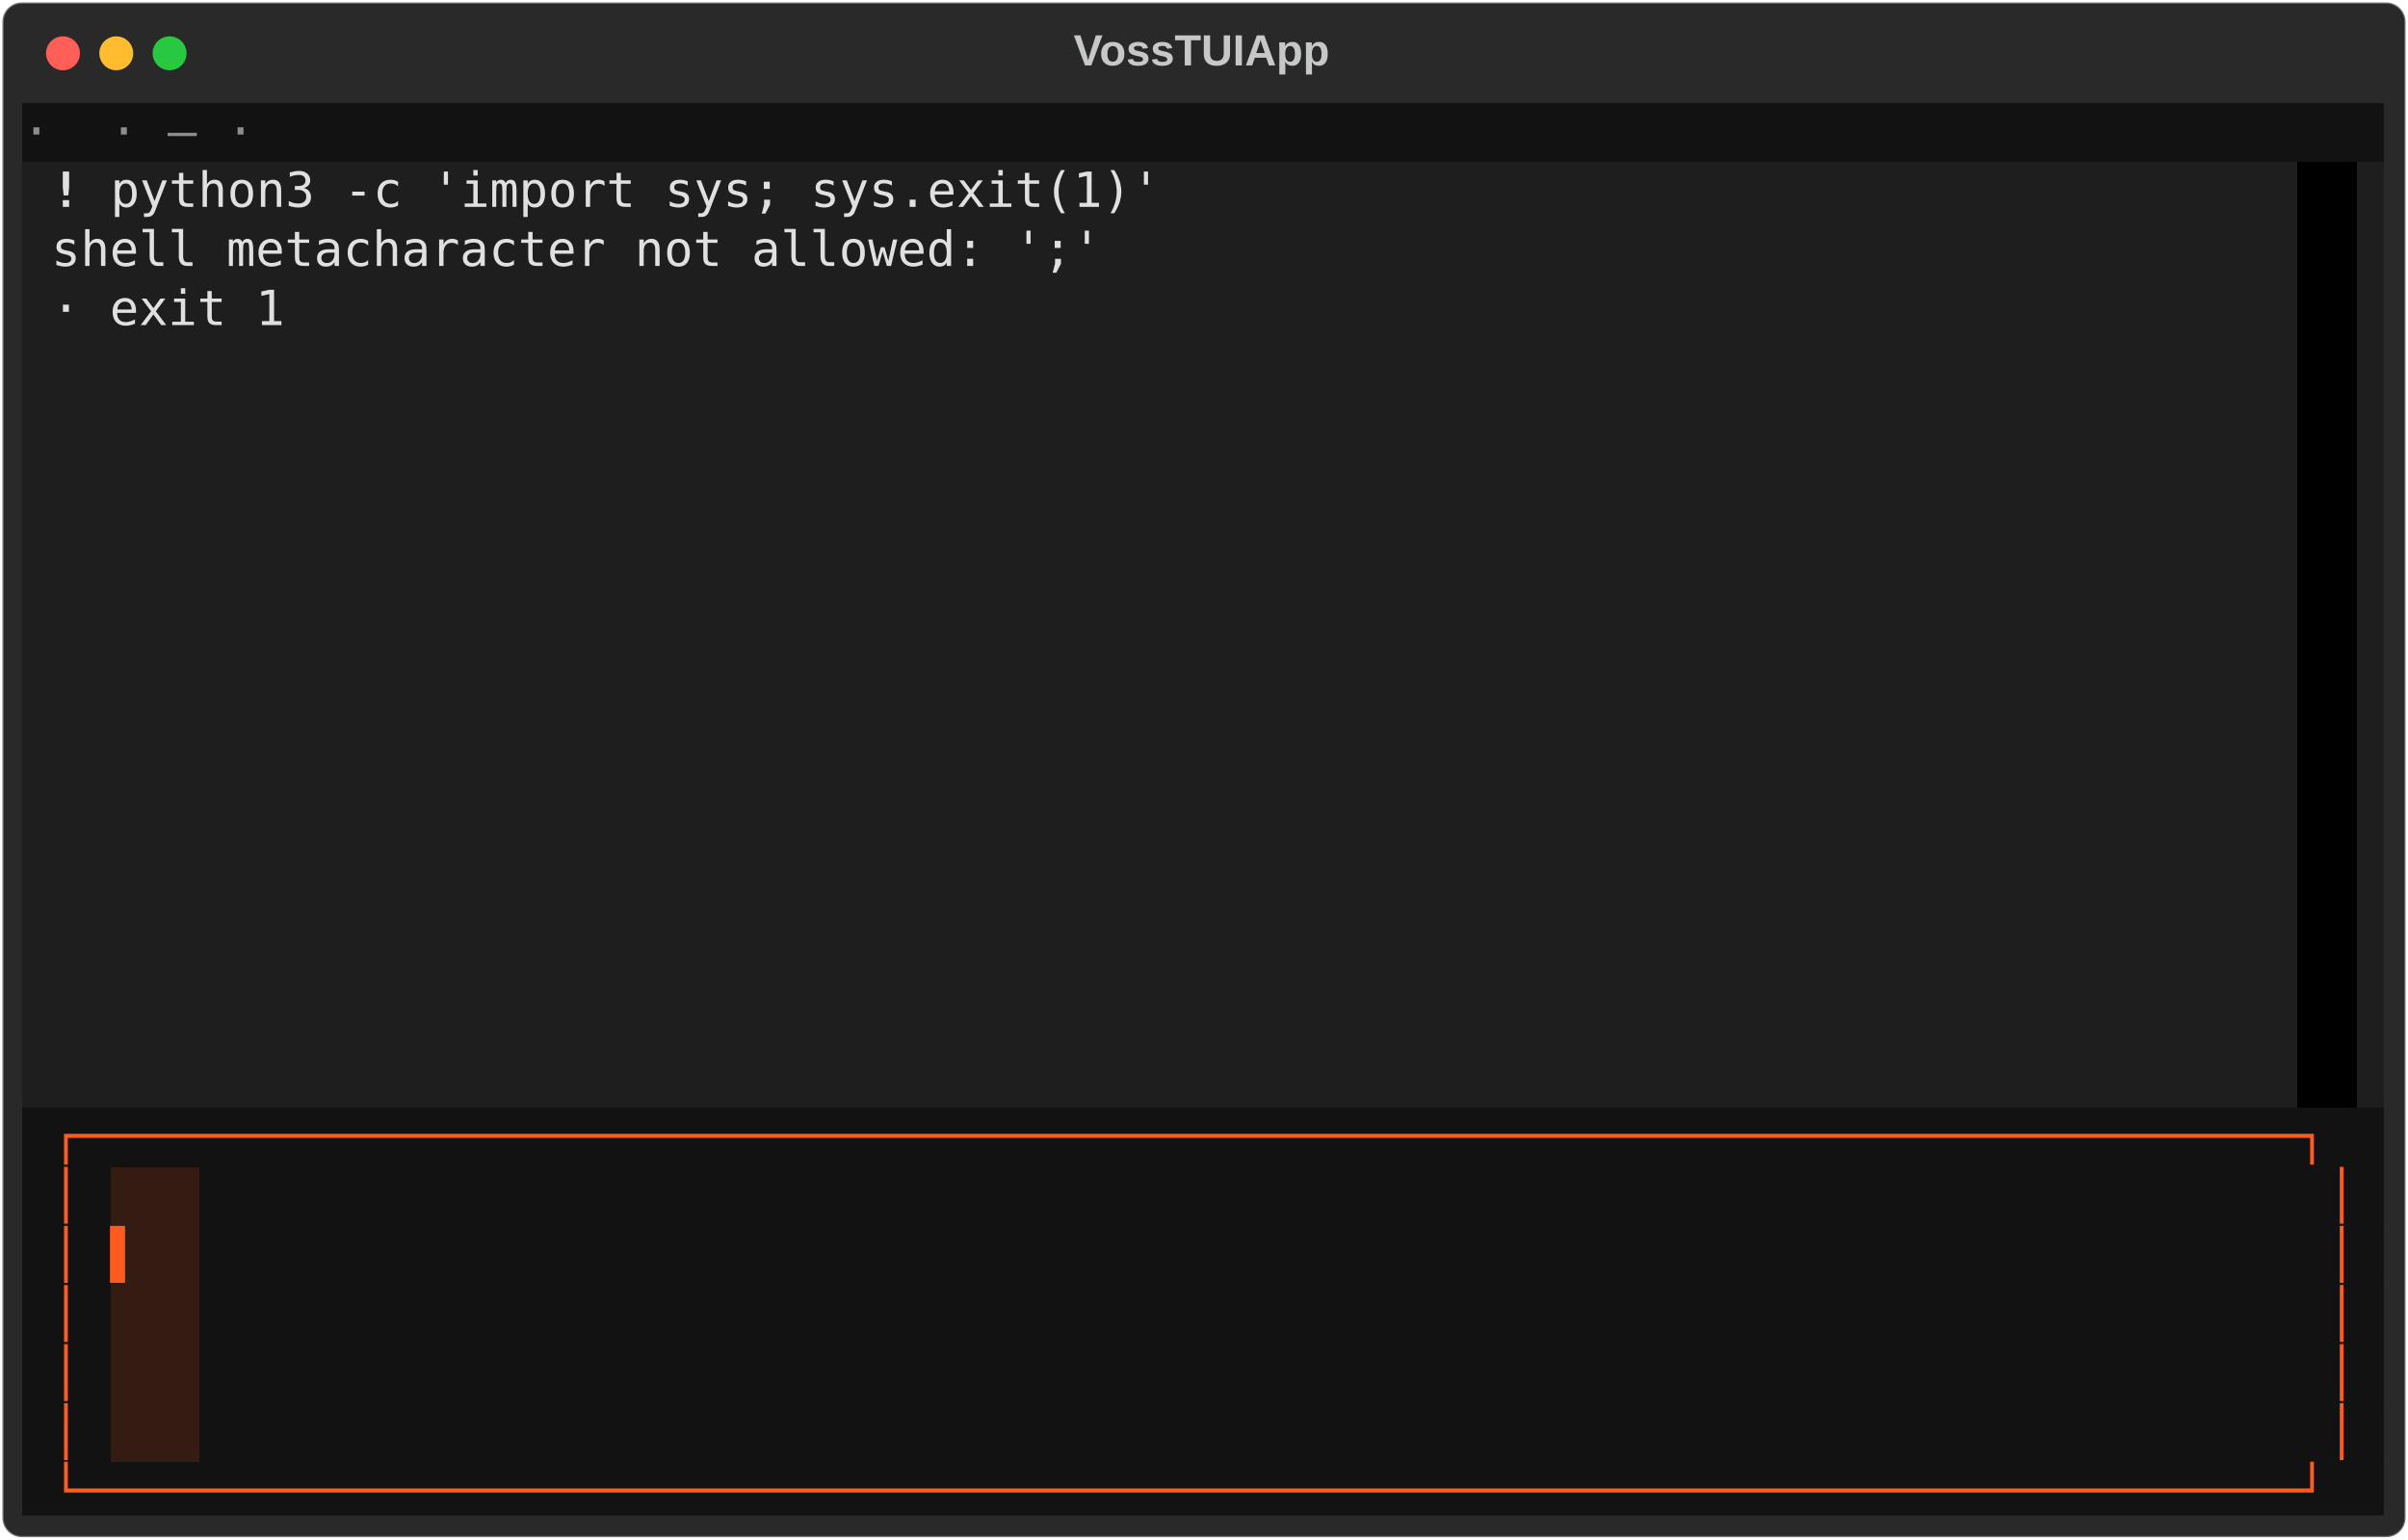
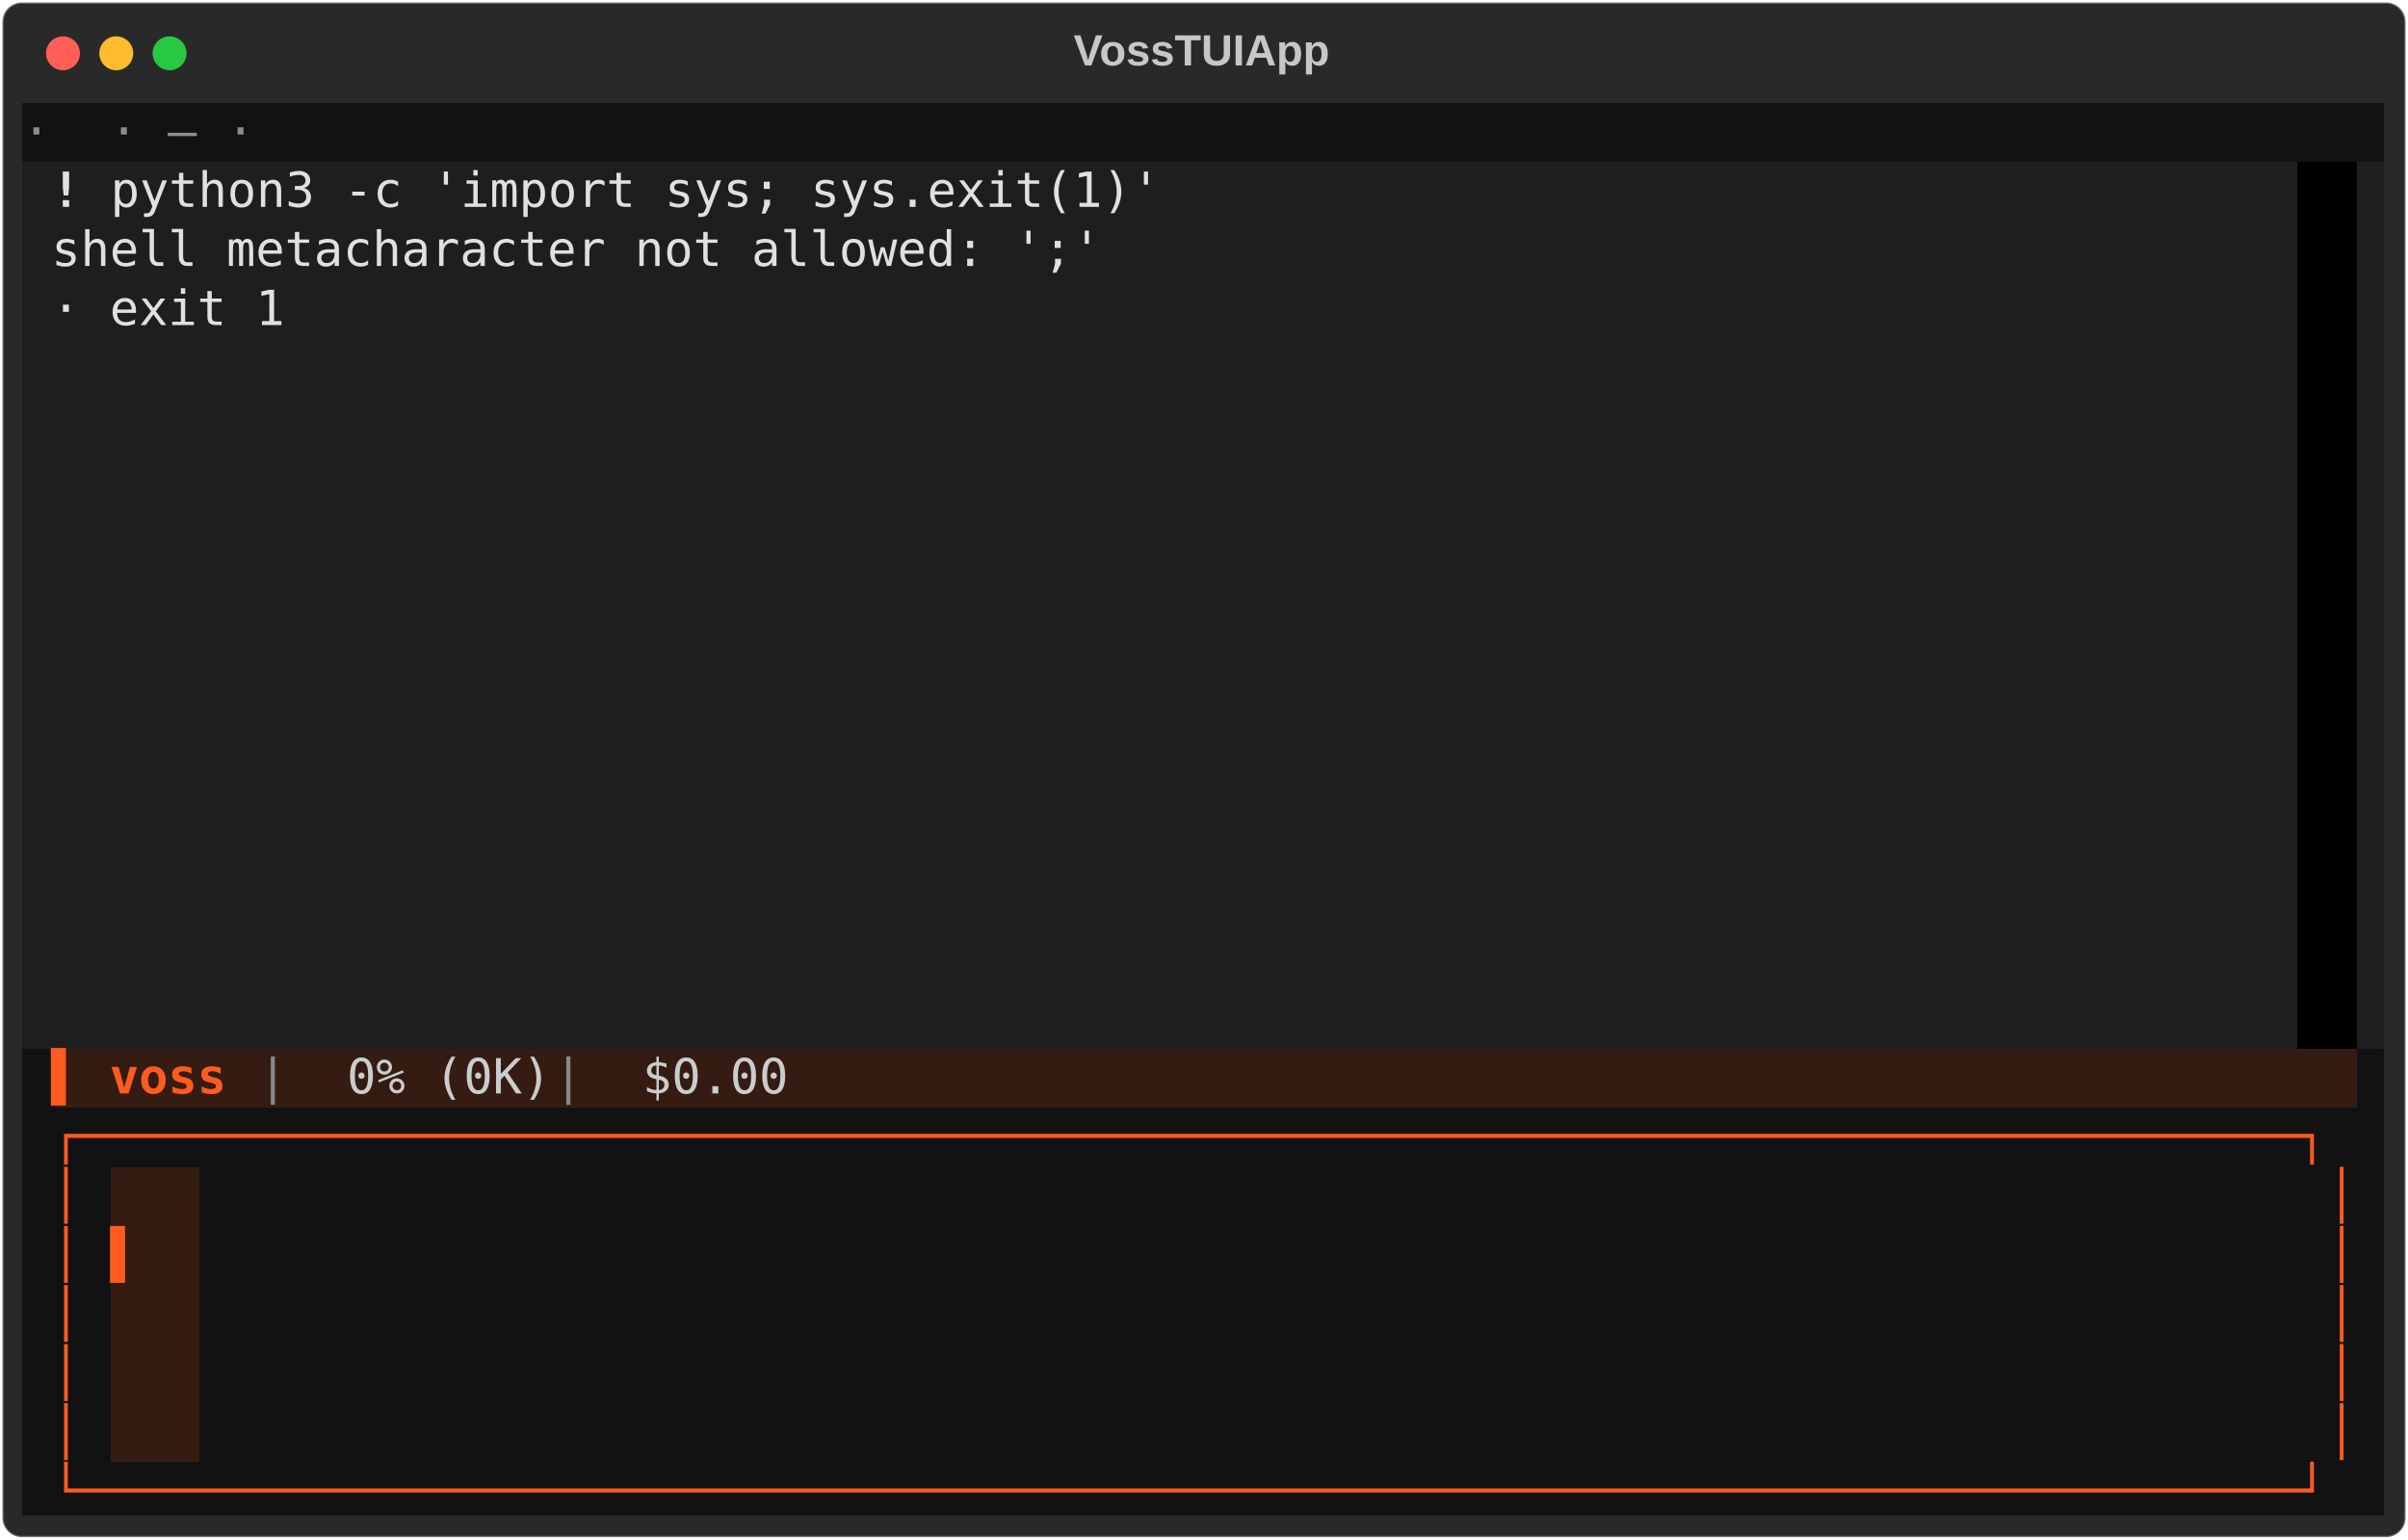
<svg xmlns="http://www.w3.org/2000/svg" class="rich-terminal" viewBox="0 0 994 635.6">
  <style>

    @font-face {
        font-family: "Fira Code";
        src: local("FiraCode-Regular"),
                url("https://cdnjs.cloudflare.com/ajax/libs/firacode/6.2.0/woff2/FiraCode-Regular.woff2") format("woff2"),
                url("https://cdnjs.cloudflare.com/ajax/libs/firacode/6.2.0/woff/FiraCode-Regular.woff") format("woff");
        font-style: normal;
        font-weight: 400;
    }
    @font-face {
        font-family: "Fira Code";
        src: local("FiraCode-Bold"),
                url("https://cdnjs.cloudflare.com/ajax/libs/firacode/6.2.0/woff2/FiraCode-Bold.woff2") format("woff2"),
                url("https://cdnjs.cloudflare.com/ajax/libs/firacode/6.2.0/woff/FiraCode-Bold.woff") format("woff");
        font-style: bold;
        font-weight: 700;
    }

    .terminal-matrix {
        font-family: Fira Code, monospace;
        font-size: 20px;
        line-height: 24.4px;
        font-variant-east-asian: full-width;
    }

    .terminal-title {
        font-size: 18px;
        font-weight: bold;
        font-family: arial;
    }

    .terminal-r1 { fill: #8d8d8d }
.terminal-r2 { fill: #c5c8c6 }
.terminal-r3 { fill: #e0e0e0;font-weight: bold }
.terminal-r4 { fill: #e0e0e0 }
- .terminal-r5 { fill: #ff5b1f }
- .terminal-r6 { fill: #ff5b1f;font-weight: bold }
+ .terminal-r5 { fill: #ff5b1f;font-weight: bold }
+ .terminal-r6 { fill: #888888 }
+ .terminal-r7 { fill: #cccccc }
+ .terminal-r8 { fill: #ff5b1f }
    </style>
  <defs>
    <clipPath id="terminal-clip-terminal">
      <rect x="0" y="0" width="975.0" height="584.6" />
    </clipPath>
    <clipPath id="terminal-line-0">
      <rect x="0" y="1.5" width="976" height="24.65" />
    </clipPath>
    <clipPath id="terminal-line-1">
      <rect x="0" y="25.9" width="976" height="24.65" />
    </clipPath>
    <clipPath id="terminal-line-2">
      <rect x="0" y="50.3" width="976" height="24.65" />
    </clipPath>
    <clipPath id="terminal-line-3">
      <rect x="0" y="74.7" width="976" height="24.65" />
    </clipPath>
    <clipPath id="terminal-line-4">
      <rect x="0" y="99.1" width="976" height="24.65" />
    </clipPath>
    <clipPath id="terminal-line-5">
      <rect x="0" y="123.5" width="976" height="24.65" />
    </clipPath>
    <clipPath id="terminal-line-6">
      <rect x="0" y="147.9" width="976" height="24.65" />
    </clipPath>
    <clipPath id="terminal-line-7">
      <rect x="0" y="172.3" width="976" height="24.65" />
    </clipPath>
    <clipPath id="terminal-line-8">
      <rect x="0" y="196.7" width="976" height="24.65" />
    </clipPath>
    <clipPath id="terminal-line-9">
      <rect x="0" y="221.1" width="976" height="24.65" />
    </clipPath>
    <clipPath id="terminal-line-10">
      <rect x="0" y="245.5" width="976" height="24.65" />
    </clipPath>
    <clipPath id="terminal-line-11">
      <rect x="0" y="269.9" width="976" height="24.65" />
    </clipPath>
    <clipPath id="terminal-line-12">
      <rect x="0" y="294.3" width="976" height="24.65" />
    </clipPath>
    <clipPath id="terminal-line-13">
      <rect x="0" y="318.7" width="976" height="24.65" />
    </clipPath>
    <clipPath id="terminal-line-14">
      <rect x="0" y="343.1" width="976" height="24.65" />
    </clipPath>
    <clipPath id="terminal-line-15">
      <rect x="0" y="367.5" width="976" height="24.65" />
    </clipPath>
    <clipPath id="terminal-line-16">
      <rect x="0" y="391.9" width="976" height="24.65" />
    </clipPath>
    <clipPath id="terminal-line-17">
      <rect x="0" y="416.3" width="976" height="24.65" />
    </clipPath>
    <clipPath id="terminal-line-18">
      <rect x="0" y="440.7" width="976" height="24.65" />
    </clipPath>
    <clipPath id="terminal-line-19">
      <rect x="0" y="465.1" width="976" height="24.65" />
    </clipPath>
    <clipPath id="terminal-line-20">
      <rect x="0" y="489.5" width="976" height="24.65" />
    </clipPath>
    <clipPath id="terminal-line-21">
      <rect x="0" y="513.9" width="976" height="24.65" />
    </clipPath>
    <clipPath id="terminal-line-22">
      <rect x="0" y="538.3" width="976" height="24.65" />
    </clipPath>
  </defs>
  <rect fill="#292929" stroke="rgba(255,255,255,0.35)" stroke-width="1" x="1" y="1" width="992" height="633.6" rx="8" />
  <text class="terminal-title" fill="#c5c8c6" text-anchor="middle" x="496" y="27">VossTUIApp</text>
  <g transform="translate(26,22)">
    <circle cx="0" cy="0" r="7" fill="#ff5f57" />
    <circle cx="22" cy="0" r="7" fill="#febc2e" />
    <circle cx="44" cy="0" r="7" fill="#28c840" />
  </g>
  <g transform="translate(9, 41)" clip-path="url(#terminal-clip-terminal)">
    <rect fill="#121212" x="0" y="1.5" width="122" height="24.65" shape-rendering="crispEdges" />
    <rect fill="#121212" x="122" y="1.5" width="854" height="24.65" shape-rendering="crispEdges" />
    <rect fill="#1e1e1e" x="0" y="25.9" width="12.2" height="24.65" shape-rendering="crispEdges" />
    <rect fill="#1e1e1e" x="12.2" y="25.9" width="24.4" height="24.65" shape-rendering="crispEdges" />
    <rect fill="#1e1e1e" x="36.6" y="25.9" width="902.8" height="24.65" shape-rendering="crispEdges" />
    <rect fill="#000000" x="939.4" y="25.9" width="24.4" height="24.65" shape-rendering="crispEdges" />
    <rect fill="#1e1e1e" x="963.8" y="25.9" width="12.2" height="24.65" shape-rendering="crispEdges" />
    <rect fill="#1e1e1e" x="0" y="50.3" width="12.2" height="24.65" shape-rendering="crispEdges" />
    <rect fill="#1e1e1e" x="12.2" y="50.3" width="927.2" height="24.65" shape-rendering="crispEdges" />
    <rect fill="#000000" x="939.4" y="50.3" width="24.4" height="24.65" shape-rendering="crispEdges" />
    <rect fill="#1e1e1e" x="963.8" y="50.3" width="12.2" height="24.65" shape-rendering="crispEdges" />
    <rect fill="#1e1e1e" x="0" y="74.7" width="12.2" height="24.65" shape-rendering="crispEdges" />
    <rect fill="#1e1e1e" x="12.2" y="74.7" width="927.2" height="24.65" shape-rendering="crispEdges" />
    <rect fill="#000000" x="939.4" y="74.7" width="24.4" height="24.65" shape-rendering="crispEdges" />
    <rect fill="#1e1e1e" x="963.8" y="74.7" width="12.2" height="24.65" shape-rendering="crispEdges" />
    <rect fill="#1e1e1e" x="0" y="99.1" width="12.2" height="24.65" shape-rendering="crispEdges" />
    <rect fill="#1e1e1e" x="12.2" y="99.1" width="927.2" height="24.65" shape-rendering="crispEdges" />
    <rect fill="#000000" x="939.4" y="99.1" width="24.4" height="24.65" shape-rendering="crispEdges" />
    <rect fill="#1e1e1e" x="963.8" y="99.1" width="12.2" height="24.65" shape-rendering="crispEdges" />
    <rect fill="#1e1e1e" x="0" y="123.5" width="12.2" height="24.65" shape-rendering="crispEdges" />
    <rect fill="#1e1e1e" x="12.2" y="123.5" width="927.2" height="24.65" shape-rendering="crispEdges" />
    <rect fill="#000000" x="939.4" y="123.5" width="24.4" height="24.65" shape-rendering="crispEdges" />
    <rect fill="#1e1e1e" x="963.8" y="123.5" width="12.2" height="24.65" shape-rendering="crispEdges" />
    <rect fill="#1e1e1e" x="0" y="147.9" width="12.2" height="24.65" shape-rendering="crispEdges" />
    <rect fill="#1e1e1e" x="12.2" y="147.9" width="927.2" height="24.65" shape-rendering="crispEdges" />
    <rect fill="#000000" x="939.4" y="147.9" width="24.4" height="24.65" shape-rendering="crispEdges" />
    <rect fill="#1e1e1e" x="963.8" y="147.9" width="12.2" height="24.65" shape-rendering="crispEdges" />
    <rect fill="#1e1e1e" x="0" y="172.3" width="12.2" height="24.65" shape-rendering="crispEdges" />
    <rect fill="#1e1e1e" x="12.2" y="172.3" width="927.2" height="24.65" shape-rendering="crispEdges" />
    <rect fill="#000000" x="939.4" y="172.3" width="24.4" height="24.65" shape-rendering="crispEdges" />
    <rect fill="#1e1e1e" x="963.8" y="172.3" width="12.2" height="24.65" shape-rendering="crispEdges" />
    <rect fill="#1e1e1e" x="0" y="196.7" width="12.2" height="24.65" shape-rendering="crispEdges" />
    <rect fill="#1e1e1e" x="12.2" y="196.7" width="927.2" height="24.65" shape-rendering="crispEdges" />
    <rect fill="#000000" x="939.4" y="196.7" width="24.4" height="24.65" shape-rendering="crispEdges" />
    <rect fill="#1e1e1e" x="963.8" y="196.7" width="12.2" height="24.65" shape-rendering="crispEdges" />
    <rect fill="#1e1e1e" x="0" y="221.1" width="12.2" height="24.65" shape-rendering="crispEdges" />
    <rect fill="#1e1e1e" x="12.2" y="221.1" width="927.2" height="24.65" shape-rendering="crispEdges" />
    <rect fill="#000000" x="939.4" y="221.1" width="24.4" height="24.65" shape-rendering="crispEdges" />
    <rect fill="#1e1e1e" x="963.8" y="221.1" width="12.2" height="24.65" shape-rendering="crispEdges" />
    <rect fill="#1e1e1e" x="0" y="245.5" width="12.2" height="24.65" shape-rendering="crispEdges" />
    <rect fill="#1e1e1e" x="12.2" y="245.5" width="927.2" height="24.65" shape-rendering="crispEdges" />
    <rect fill="#000000" x="939.4" y="245.5" width="24.4" height="24.65" shape-rendering="crispEdges" />
    <rect fill="#1e1e1e" x="963.8" y="245.5" width="12.2" height="24.65" shape-rendering="crispEdges" />
    <rect fill="#1e1e1e" x="0" y="269.9" width="12.2" height="24.65" shape-rendering="crispEdges" />
    <rect fill="#1e1e1e" x="12.2" y="269.9" width="927.2" height="24.65" shape-rendering="crispEdges" />
    <rect fill="#000000" x="939.4" y="269.9" width="24.4" height="24.65" shape-rendering="crispEdges" />
    <rect fill="#1e1e1e" x="963.8" y="269.9" width="12.2" height="24.65" shape-rendering="crispEdges" />
    <rect fill="#1e1e1e" x="0" y="294.3" width="12.2" height="24.65" shape-rendering="crispEdges" />
    <rect fill="#1e1e1e" x="12.2" y="294.3" width="927.2" height="24.65" shape-rendering="crispEdges" />
    <rect fill="#000000" x="939.4" y="294.3" width="24.4" height="24.65" shape-rendering="crispEdges" />
    <rect fill="#1e1e1e" x="963.8" y="294.3" width="12.2" height="24.65" shape-rendering="crispEdges" />
    <rect fill="#1e1e1e" x="0" y="318.7" width="12.2" height="24.65" shape-rendering="crispEdges" />
    <rect fill="#1e1e1e" x="12.2" y="318.7" width="927.2" height="24.65" shape-rendering="crispEdges" />
    <rect fill="#000000" x="939.4" y="318.7" width="24.4" height="24.65" shape-rendering="crispEdges" />
    <rect fill="#1e1e1e" x="963.8" y="318.7" width="12.2" height="24.65" shape-rendering="crispEdges" />
    <rect fill="#1e1e1e" x="0" y="343.1" width="12.2" height="24.65" shape-rendering="crispEdges" />
    <rect fill="#1e1e1e" x="12.2" y="343.1" width="927.2" height="24.65" shape-rendering="crispEdges" />
    <rect fill="#000000" x="939.4" y="343.1" width="24.4" height="24.65" shape-rendering="crispEdges" />
    <rect fill="#1e1e1e" x="963.8" y="343.1" width="12.2" height="24.65" shape-rendering="crispEdges" />
    <rect fill="#1e1e1e" x="0" y="367.5" width="12.2" height="24.65" shape-rendering="crispEdges" />
    <rect fill="#1e1e1e" x="12.2" y="367.5" width="927.2" height="24.65" shape-rendering="crispEdges" />
    <rect fill="#000000" x="939.4" y="367.5" width="24.4" height="24.65" shape-rendering="crispEdges" />
    <rect fill="#1e1e1e" x="963.8" y="367.5" width="12.2" height="24.65" shape-rendering="crispEdges" />
-     <rect fill="#1e1e1e" x="0" y="391.9" width="12.2" height="24.65" shape-rendering="crispEdges" />
-     <rect fill="#1e1e1e" x="12.2" y="391.9" width="927.2" height="24.65" shape-rendering="crispEdges" />
-     <rect fill="#000000" x="939.4" y="391.9" width="24.4" height="24.65" shape-rendering="crispEdges" />
-     <rect fill="#1e1e1e" x="963.8" y="391.9" width="12.2" height="24.65" shape-rendering="crispEdges" />
+     <rect fill="#121212" x="0" y="391.9" width="12.2" height="24.65" shape-rendering="crispEdges" />
+     <rect fill="#351c13" x="12.2" y="391.9" width="85.4" height="24.65" shape-rendering="crispEdges" />
+     <rect fill="#351c13" x="97.6" y="391.9" width="36.6" height="24.65" shape-rendering="crispEdges" />
+     <rect fill="#351c13" x="134.2" y="391.9" width="85.4" height="24.65" shape-rendering="crispEdges" />
+     <rect fill="#351c13" x="219.6" y="391.9" width="36.6" height="24.65" shape-rendering="crispEdges" />
+     <rect fill="#351c13" x="256.2" y="391.9" width="61" height="24.65" shape-rendering="crispEdges" />
+     <rect fill="#351c13" x="317.2" y="391.9" width="646.6" height="24.65" shape-rendering="crispEdges" />
+     <rect fill="#121212" x="963.8" y="391.9" width="12.2" height="24.65" shape-rendering="crispEdges" />
    <rect fill="#121212" x="0" y="416.3" width="12.2" height="24.65" shape-rendering="crispEdges" />
    <rect fill="#121212" x="12.2" y="416.3" width="951.6" height="24.65" shape-rendering="crispEdges" />
    <rect fill="#121212" x="963.8" y="416.3" width="12.2" height="24.65" shape-rendering="crispEdges" />
    <rect fill="#121212" x="0" y="440.7" width="12.2" height="24.65" shape-rendering="crispEdges" />
    <rect fill="#121212" x="12.2" y="440.7" width="12.2" height="24.65" shape-rendering="crispEdges" />
    <rect fill="#121212" x="24.4" y="440.7" width="12.2" height="24.65" shape-rendering="crispEdges" />
    <rect fill="#351c13" x="36.6" y="440.7" width="36.6" height="24.65" shape-rendering="crispEdges" />
    <rect fill="#121212" x="73.2" y="440.7" width="878.4" height="24.65" shape-rendering="crispEdges" />
    <rect fill="#121212" x="951.6" y="440.7" width="12.2" height="24.65" shape-rendering="crispEdges" />
    <rect fill="#121212" x="963.8" y="440.7" width="12.2" height="24.65" shape-rendering="crispEdges" />
    <rect fill="#121212" x="0" y="465.1" width="12.2" height="24.65" shape-rendering="crispEdges" />
    <rect fill="#121212" x="12.2" y="465.1" width="12.2" height="24.65" shape-rendering="crispEdges" />
    <rect fill="#121212" x="24.4" y="465.1" width="12.2" height="24.65" shape-rendering="crispEdges" />
    <rect fill="#351c13" x="36.6" y="465.1" width="36.6" height="24.65" shape-rendering="crispEdges" />
    <rect fill="#121212" x="73.2" y="465.1" width="854" height="24.65" shape-rendering="crispEdges" />
    <rect fill="#121212" x="927.2" y="465.1" width="24.4" height="24.65" shape-rendering="crispEdges" />
    <rect fill="#121212" x="951.6" y="465.1" width="12.2" height="24.65" shape-rendering="crispEdges" />
    <rect fill="#121212" x="963.8" y="465.1" width="12.2" height="24.65" shape-rendering="crispEdges" />
    <rect fill="#121212" x="0" y="489.5" width="12.2" height="24.65" shape-rendering="crispEdges" />
    <rect fill="#121212" x="12.2" y="489.5" width="12.2" height="24.65" shape-rendering="crispEdges" />
    <rect fill="#121212" x="24.4" y="489.5" width="12.2" height="24.65" shape-rendering="crispEdges" />
    <rect fill="#351c13" x="36.6" y="489.5" width="36.6" height="24.65" shape-rendering="crispEdges" />
    <rect fill="#121212" x="73.2" y="489.5" width="878.4" height="24.65" shape-rendering="crispEdges" />
    <rect fill="#121212" x="951.6" y="489.5" width="12.2" height="24.65" shape-rendering="crispEdges" />
    <rect fill="#121212" x="963.8" y="489.5" width="12.2" height="24.65" shape-rendering="crispEdges" />
    <rect fill="#121212" x="0" y="513.9" width="12.2" height="24.65" shape-rendering="crispEdges" />
    <rect fill="#121212" x="12.2" y="513.9" width="12.2" height="24.65" shape-rendering="crispEdges" />
    <rect fill="#121212" x="24.4" y="513.9" width="12.2" height="24.65" shape-rendering="crispEdges" />
    <rect fill="#351c13" x="36.6" y="513.9" width="36.6" height="24.65" shape-rendering="crispEdges" />
    <rect fill="#121212" x="73.2" y="513.9" width="878.4" height="24.65" shape-rendering="crispEdges" />
    <rect fill="#121212" x="951.6" y="513.9" width="12.2" height="24.65" shape-rendering="crispEdges" />
    <rect fill="#121212" x="963.8" y="513.9" width="12.2" height="24.65" shape-rendering="crispEdges" />
    <rect fill="#121212" x="0" y="538.3" width="12.2" height="24.65" shape-rendering="crispEdges" />
    <rect fill="#121212" x="12.2" y="538.3" width="12.2" height="24.65" shape-rendering="crispEdges" />
    <rect fill="#121212" x="24.4" y="538.3" width="12.2" height="24.65" shape-rendering="crispEdges" />
    <rect fill="#351c13" x="36.6" y="538.3" width="36.6" height="24.65" shape-rendering="crispEdges" />
    <rect fill="#121212" x="73.2" y="538.3" width="878.4" height="24.65" shape-rendering="crispEdges" />
    <rect fill="#121212" x="951.6" y="538.3" width="12.2" height="24.65" shape-rendering="crispEdges" />
    <rect fill="#121212" x="963.8" y="538.3" width="12.2" height="24.65" shape-rendering="crispEdges" />
    <rect fill="#121212" x="0" y="562.7" width="12.2" height="24.65" shape-rendering="crispEdges" />
    <rect fill="#121212" x="12.2" y="562.7" width="951.6" height="24.65" shape-rendering="crispEdges" />
    <rect fill="#121212" x="963.8" y="562.7" width="12.2" height="24.65" shape-rendering="crispEdges" />
    <g class="terminal-matrix">
      <text class="terminal-r1" x="0" y="20" textLength="122" clip-path="url(#terminal-line-0)"> ·  · — · </text>
      <text class="terminal-r2" x="976" y="20" textLength="12.2" clip-path="url(#terminal-line-0)">
</text>
      <text class="terminal-r3" x="12.2" y="44.4" textLength="24.4" clip-path="url(#terminal-line-1)">! </text>
      <text class="terminal-r4" x="36.6" y="44.4" textLength="902.8" clip-path="url(#terminal-line-1)">python3 -c 'import sys; sys.exit(1)'                                      </text>
      <text class="terminal-r2" x="976" y="44.4" textLength="12.2" clip-path="url(#terminal-line-1)">
</text>
      <text class="terminal-r4" x="12.2" y="68.8" textLength="927.2" clip-path="url(#terminal-line-2)">shell metacharacter not allowed: ';'                                        </text>
      <text class="terminal-r2" x="976" y="68.8" textLength="12.2" clip-path="url(#terminal-line-2)">
</text>
      <text class="terminal-r4" x="12.2" y="93.2" textLength="927.2" clip-path="url(#terminal-line-3)">· exit 1                                                                    </text>
      <text class="terminal-r2" x="976" y="93.2" textLength="12.2" clip-path="url(#terminal-line-3)">
</text>
      <text class="terminal-r2" x="976" y="117.6" textLength="12.2" clip-path="url(#terminal-line-4)">
</text>
      <text class="terminal-r2" x="976" y="142" textLength="12.2" clip-path="url(#terminal-line-5)">
</text>
      <text class="terminal-r2" x="976" y="166.4" textLength="12.2" clip-path="url(#terminal-line-6)">
</text>
      <text class="terminal-r2" x="976" y="190.8" textLength="12.2" clip-path="url(#terminal-line-7)">
</text>
      <text class="terminal-r2" x="976" y="215.2" textLength="12.2" clip-path="url(#terminal-line-8)">
</text>
      <text class="terminal-r2" x="976" y="239.6" textLength="12.2" clip-path="url(#terminal-line-9)">
</text>
      <text class="terminal-r2" x="976" y="264" textLength="12.2" clip-path="url(#terminal-line-10)">
</text>
      <text class="terminal-r2" x="976" y="288.4" textLength="12.2" clip-path="url(#terminal-line-11)">
</text>
      <text class="terminal-r2" x="976" y="312.8" textLength="12.2" clip-path="url(#terminal-line-12)">
</text>
      <text class="terminal-r2" x="976" y="337.2" textLength="12.2" clip-path="url(#terminal-line-13)">
</text>
      <text class="terminal-r2" x="976" y="361.6" textLength="12.2" clip-path="url(#terminal-line-14)">
</text>
      <text class="terminal-r2" x="976" y="386" textLength="12.2" clip-path="url(#terminal-line-15)">
</text>
+       <text class="terminal-r5" x="12.2" y="410.4" textLength="85.4" clip-path="url(#terminal-line-16)"> ▌ voss</text>
+       <text class="terminal-r6" x="97.6" y="410.4" textLength="36.6" clip-path="url(#terminal-line-16)"> | </text>
+       <text class="terminal-r7" x="134.2" y="410.4" textLength="85.4" clip-path="url(#terminal-line-16)">0% (0K)</text>
+       <text class="terminal-r6" x="219.6" y="410.4" textLength="36.6" clip-path="url(#terminal-line-16)"> | </text>
+       <text class="terminal-r7" x="256.2" y="410.4" textLength="61" clip-path="url(#terminal-line-16)">$0.00</text>
      <text class="terminal-r2" x="976" y="410.4" textLength="12.2" clip-path="url(#terminal-line-16)">
</text>
-       <text class="terminal-r5" x="12.2" y="434.8" textLength="951.6" clip-path="url(#terminal-line-17)">┌────────────────────────────────────────────────────────────────────────────┐</text>
+       <text class="terminal-r8" x="12.2" y="434.8" textLength="951.6" clip-path="url(#terminal-line-17)">┌────────────────────────────────────────────────────────────────────────────┐</text>
      <text class="terminal-r2" x="976" y="434.8" textLength="12.2" clip-path="url(#terminal-line-17)">
</text>
-       <text class="terminal-r5" x="12.2" y="459.2" textLength="12.2" clip-path="url(#terminal-line-18)">│</text>
-       <text class="terminal-r5" x="951.6" y="459.2" textLength="12.2" clip-path="url(#terminal-line-18)">│</text>
+       <text class="terminal-r8" x="12.2" y="459.2" textLength="12.2" clip-path="url(#terminal-line-18)">│</text>
+       <text class="terminal-r8" x="951.6" y="459.2" textLength="12.2" clip-path="url(#terminal-line-18)">│</text>
      <text class="terminal-r2" x="976" y="459.2" textLength="12.2" clip-path="url(#terminal-line-18)">
</text>
-       <text class="terminal-r5" x="12.2" y="483.6" textLength="12.2" clip-path="url(#terminal-line-19)">│</text>
-       <text class="terminal-r6" x="36.6" y="483.6" textLength="36.6" clip-path="url(#terminal-line-19)">▌  </text>
-       <text class="terminal-r5" x="951.6" y="483.6" textLength="12.2" clip-path="url(#terminal-line-19)">│</text>
+       <text class="terminal-r8" x="12.2" y="483.6" textLength="12.2" clip-path="url(#terminal-line-19)">│</text>
+       <text class="terminal-r5" x="36.6" y="483.6" textLength="36.6" clip-path="url(#terminal-line-19)">▌  </text>
+       <text class="terminal-r8" x="951.6" y="483.6" textLength="12.2" clip-path="url(#terminal-line-19)">│</text>
      <text class="terminal-r2" x="976" y="483.6" textLength="12.2" clip-path="url(#terminal-line-19)">
</text>
-       <text class="terminal-r5" x="12.2" y="508" textLength="12.2" clip-path="url(#terminal-line-20)">│</text>
-       <text class="terminal-r5" x="951.6" y="508" textLength="12.2" clip-path="url(#terminal-line-20)">│</text>
+       <text class="terminal-r8" x="12.2" y="508" textLength="12.2" clip-path="url(#terminal-line-20)">│</text>
+       <text class="terminal-r8" x="951.6" y="508" textLength="12.2" clip-path="url(#terminal-line-20)">│</text>
      <text class="terminal-r2" x="976" y="508" textLength="12.2" clip-path="url(#terminal-line-20)">
</text>
-       <text class="terminal-r5" x="12.2" y="532.4" textLength="12.2" clip-path="url(#terminal-line-21)">│</text>
-       <text class="terminal-r5" x="951.6" y="532.4" textLength="12.2" clip-path="url(#terminal-line-21)">│</text>
+       <text class="terminal-r8" x="12.2" y="532.4" textLength="12.2" clip-path="url(#terminal-line-21)">│</text>
+       <text class="terminal-r8" x="951.6" y="532.4" textLength="12.2" clip-path="url(#terminal-line-21)">│</text>
      <text class="terminal-r2" x="976" y="532.4" textLength="12.2" clip-path="url(#terminal-line-21)">
</text>
-       <text class="terminal-r5" x="12.2" y="556.8" textLength="12.2" clip-path="url(#terminal-line-22)">│</text>
-       <text class="terminal-r5" x="951.6" y="556.8" textLength="12.2" clip-path="url(#terminal-line-22)">│</text>
+       <text class="terminal-r8" x="12.2" y="556.8" textLength="12.2" clip-path="url(#terminal-line-22)">│</text>
+       <text class="terminal-r8" x="951.6" y="556.8" textLength="12.2" clip-path="url(#terminal-line-22)">│</text>
      <text class="terminal-r2" x="976" y="556.8" textLength="12.2" clip-path="url(#terminal-line-22)">
</text>
-       <text class="terminal-r5" x="12.2" y="581.2" textLength="951.6" clip-path="url(#terminal-line-23)">└────────────────────────────────────────────────────────────────────────────┘</text>
+       <text class="terminal-r8" x="12.2" y="581.2" textLength="951.6" clip-path="url(#terminal-line-23)">└────────────────────────────────────────────────────────────────────────────┘</text>
    </g>
  </g>
</svg>
